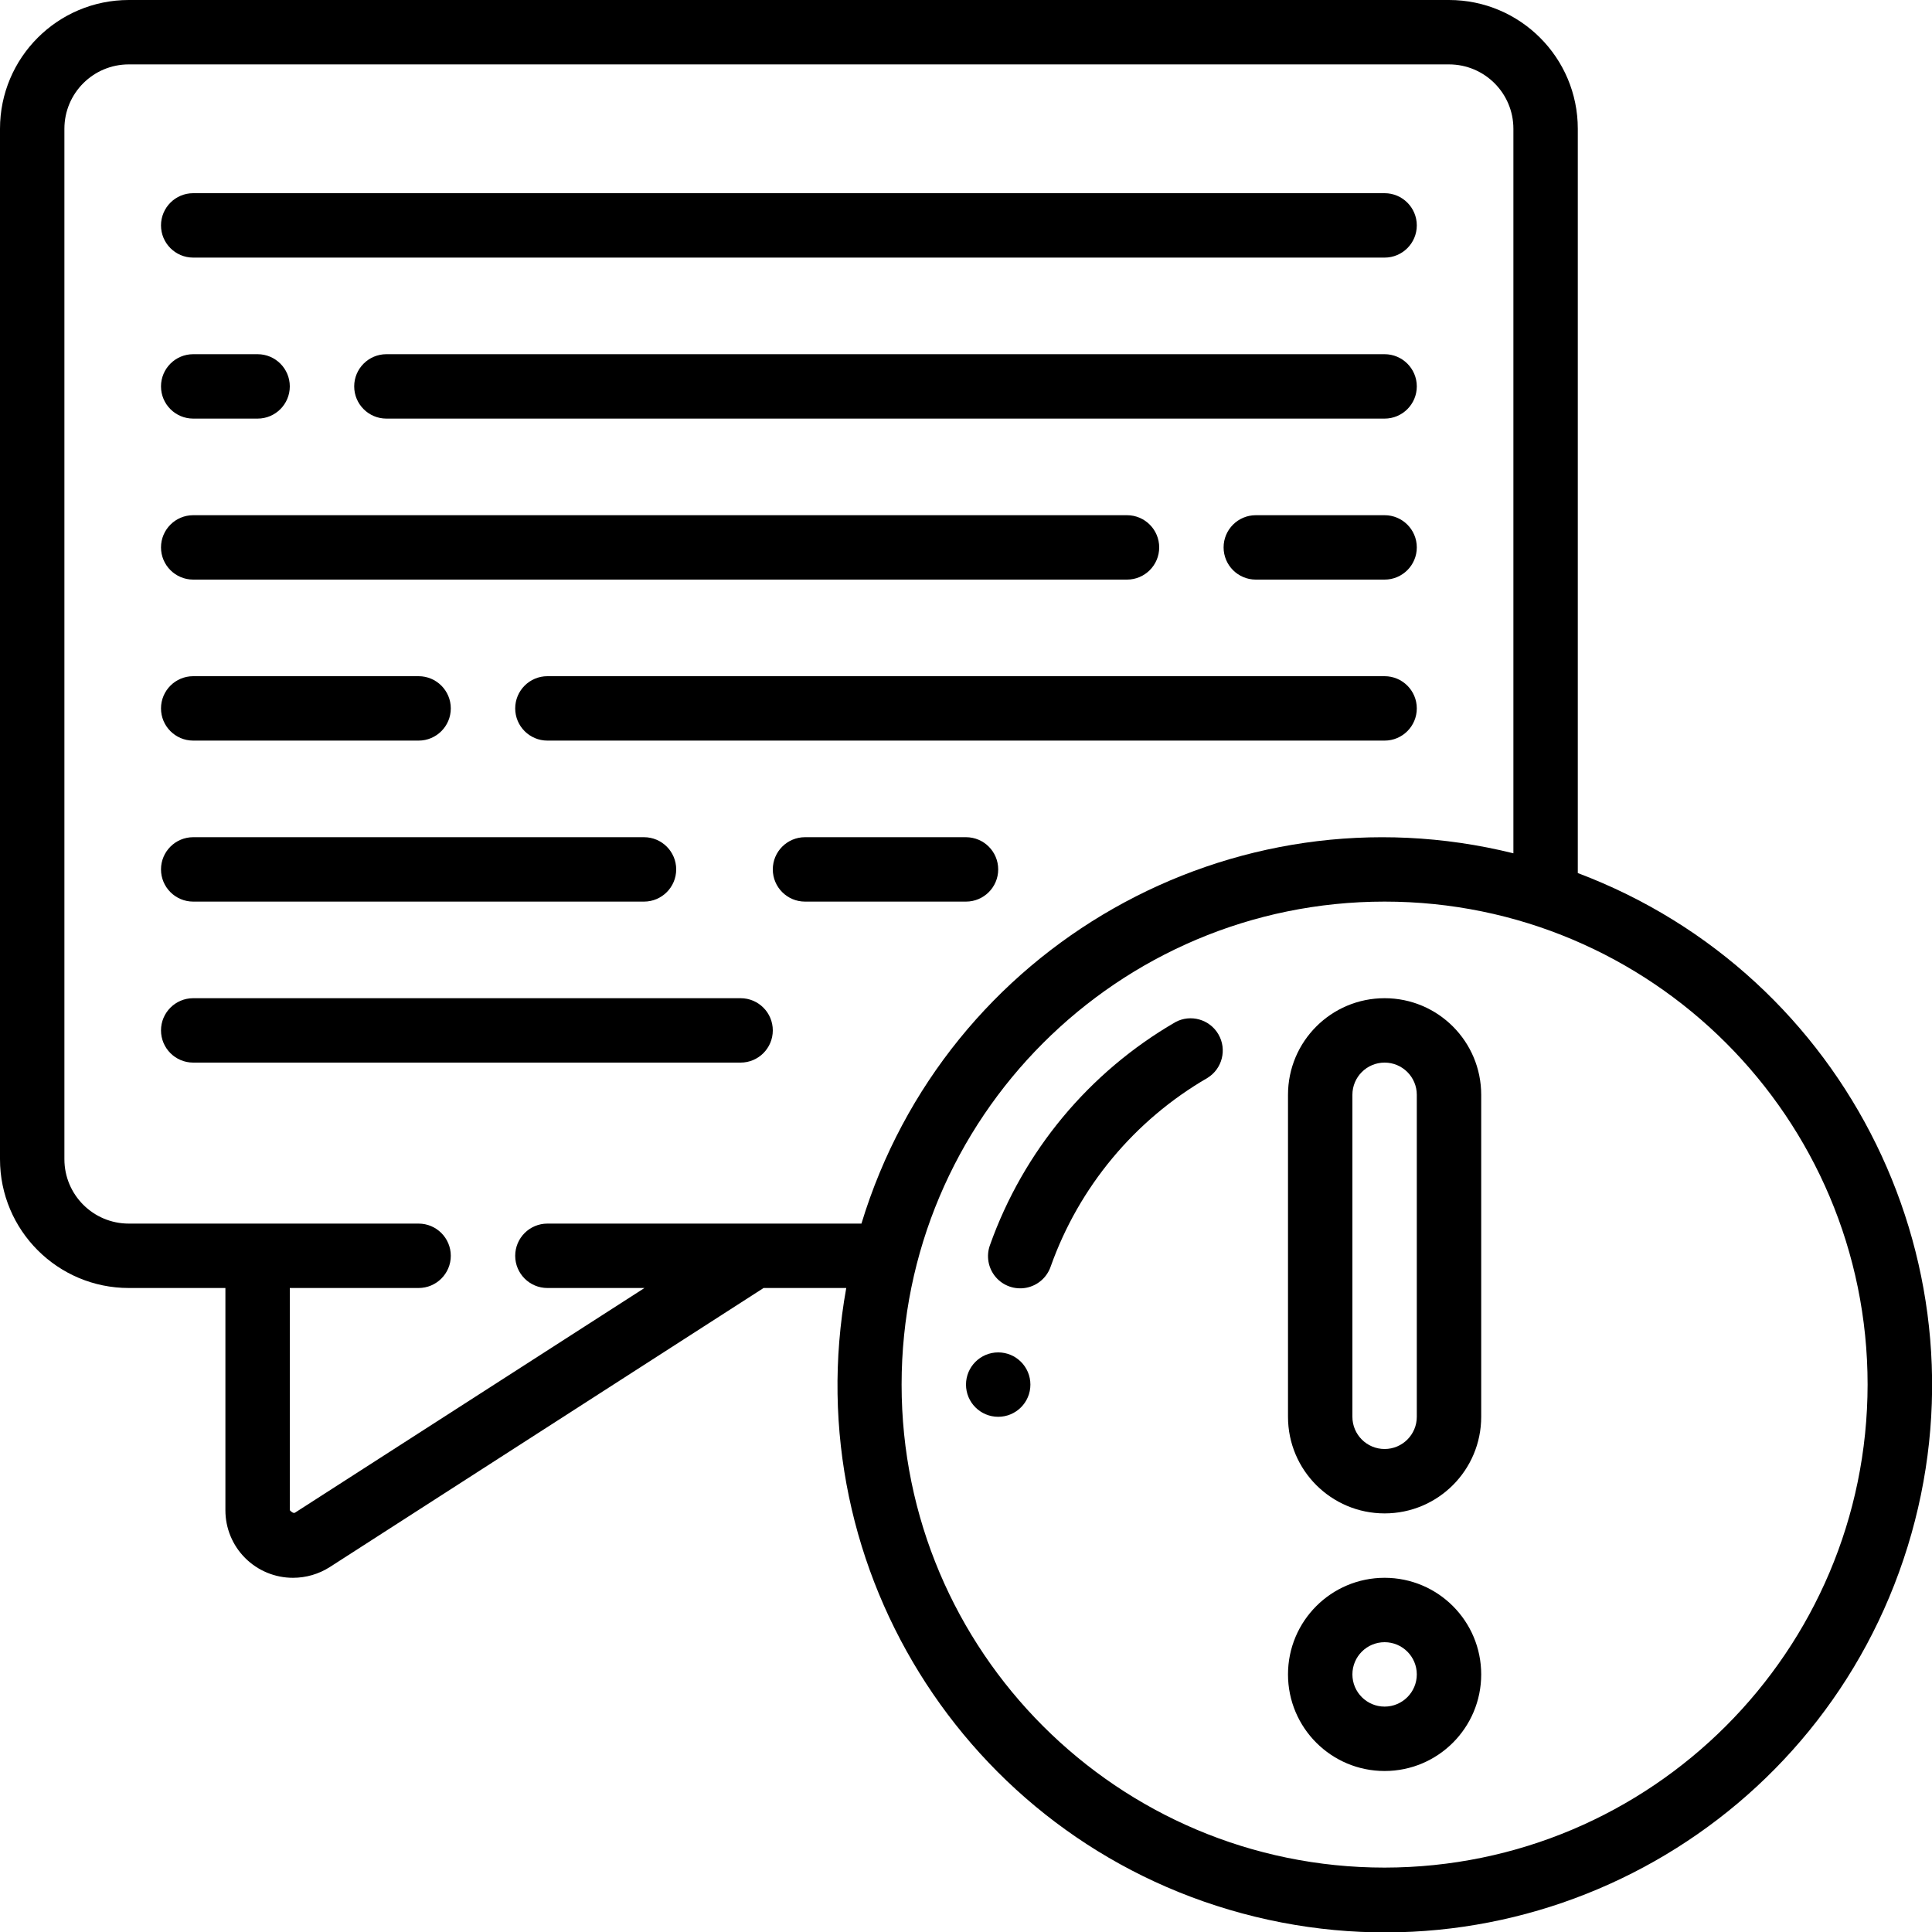
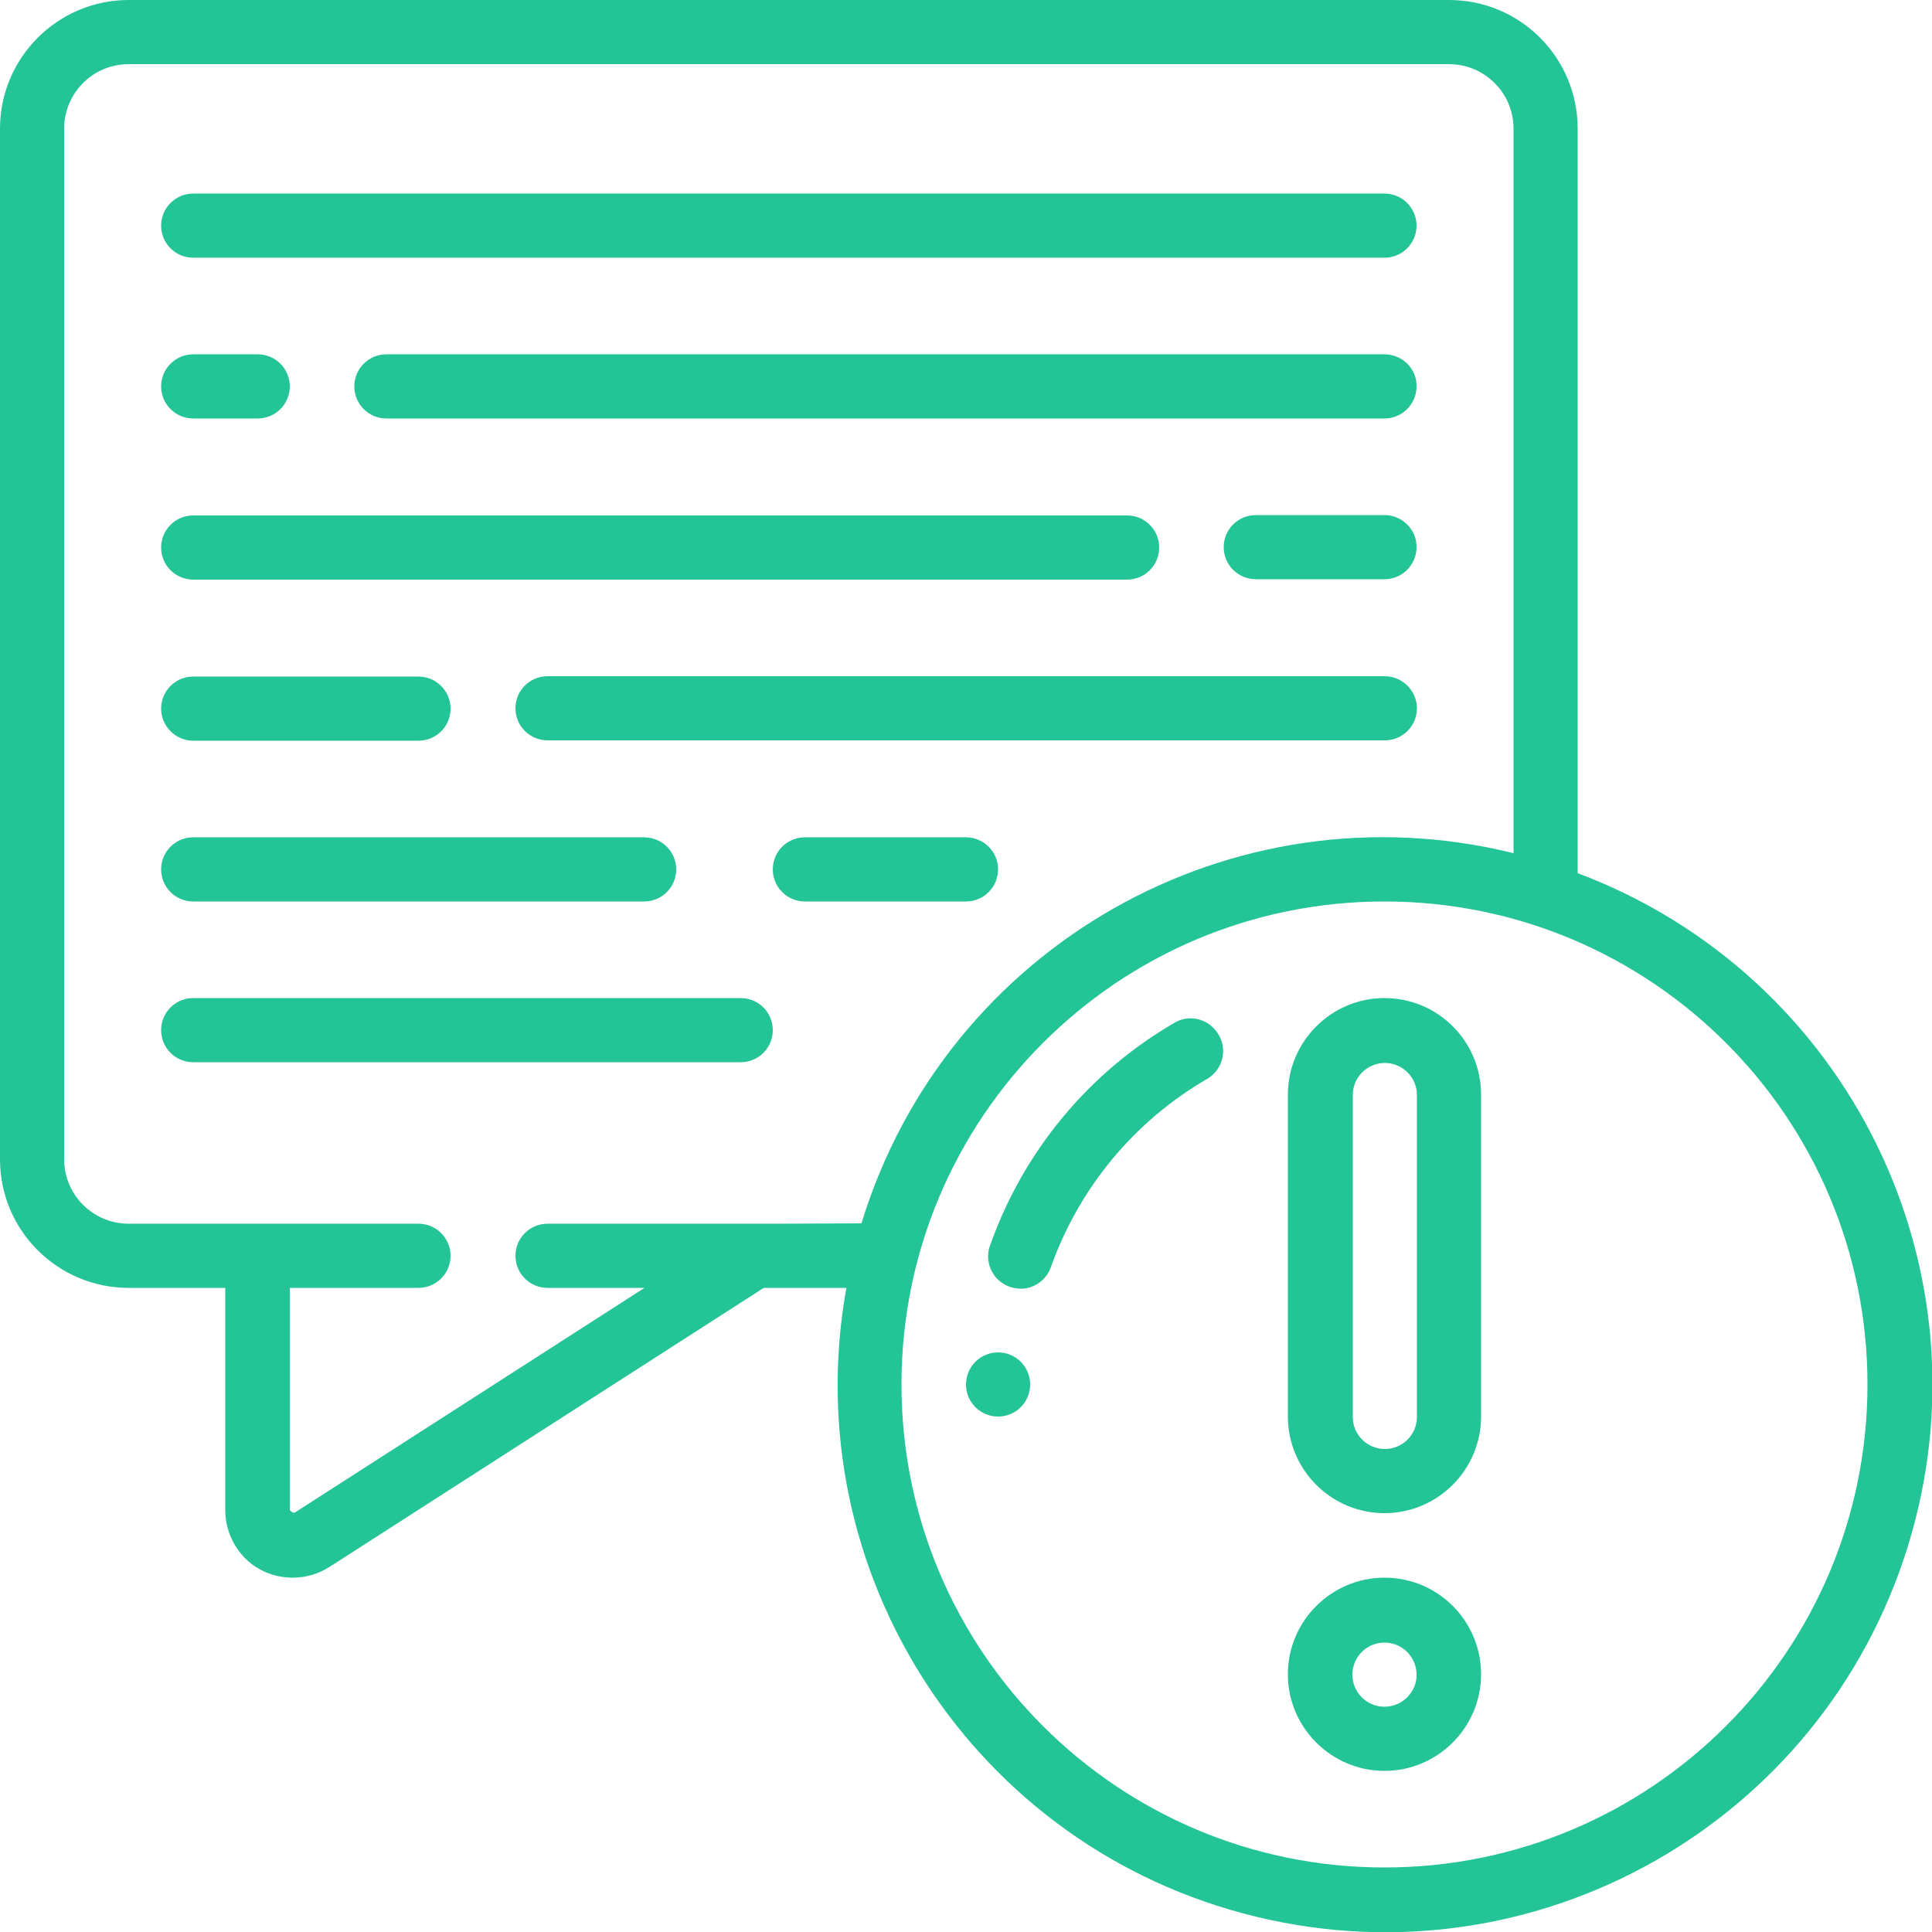
- <svg xmlns="http://www.w3.org/2000/svg" height="512" viewBox="0 0 60 60" width="512">
-   <g id="Page-1" fill="none" fill-rule="evenodd">
-     <g id="046---Important-Message" fill="rgb(0,0,0)" fill-rule="nonzero">
-       <path id="Shape" d="m49 27.114v-23.114c0-2.209-1.791-4-4-4h-41c-2.209 0-4 1.791-4 4v32c0 2.209 1.791 4 4 4h3v6.9c-.001.557.219 1.092.614 1.486.394.394.929.615 1.486.614.405-0.0.802-.116 1.143-.334l13.471-8.666h2.567c-1.594 8.843 3.97 17.398 12.7 19.526 8.73 2.128 17.607-2.907 20.261-11.492s-1.834-17.751-10.241-20.92zm-25 10.886h-7c-.552 0-1 .448-1 1s.448 1 1 1h3.015l-10.851 6.976c-.016.009-.061.035-.164-.076v-6.9h4c.552 0 1-.448 1-1s-.448-1-1-1h-9c-1.105 0-2-.895-2-2v-32c0-1.105.895-2 2-2h41c1.105 0 2 .895 2 2v22.5c-8.733-2.162-17.631 2.892-20.247 11.5zm19 20c-8.284 0-15-6.716-15-15s6.716-15 15-15 15 6.716 15 15c-.009 8.28-6.72 14.991-15 15z" />
-       <path id="Shape" d="m36.5 31.745c-2.678 1.552-4.718 4.005-5.755 6.921-.124.338-.057.717.175.991.233.275.595.403.949.336.354-.067.644-.319.761-.66.877-2.468 2.603-4.545 4.87-5.858.46-.284.61-.883.34-1.351s-.864-.637-1.34-.38z" />
-       <path id="Shape" d="m6 8h37c.552 0 1-.448 1-1s-.448-1-1-1h-37c-.552 0-1 .448-1 1s.448 1 1 1z" />
-       <path id="Shape" d="m43 11h-31c-.552 0-1 .448-1 1s.448 1 1 1h31c.552 0 1-.448 1-1s-.448-1-1-1z" />
-       <path id="Shape" d="m6 13h2c.552 0 1-.448 1-1s-.448-1-1-1h-2c-.552 0-1 .448-1 1s.448 1 1 1z" />
-       <path id="Shape" d="m43 16h-4c-.552 0-1 .448-1 1s.448 1 1 1h4c.552 0 1-.448 1-1s-.448-1-1-1z" />
-       <path id="Shape" d="m6 18h29c.552 0 1-.448 1-1s-.448-1-1-1h-29c-.552 0-1 .448-1 1s.448 1 1 1z" />
-       <path id="Shape" d="m43 21h-26c-.552 0-1 .448-1 1s.448 1 1 1h26c.552 0 1-.448 1-1s-.448-1-1-1z" />
-       <path id="Shape" d="m6 23h7c.552 0 1-.448 1-1s-.448-1-1-1h-7c-.552 0-1 .448-1 1s.448 1 1 1z" />
-       <path id="Shape" d="m30 26h-5c-.552 0-1 .448-1 1s.448 1 1 1h5c.552 0 1-.448 1-1s-.448-1-1-1z" />
-       <path id="Shape" d="m6 28h14c.552 0 1-.448 1-1s-.448-1-1-1h-14c-.552 0-1 .448-1 1s.448 1 1 1z" />
-       <path id="Shape" d="m23 31h-17c-.552 0-1 .448-1 1s.448 1 1 1h17c.552 0 1-.448 1-1s-.448-1-1-1z" />
-       <path id="Shape" d="m43 49c-1.657 0-3 1.343-3 3s1.343 3 3 3 3-1.343 3-3-1.343-3-3-3zm0 4c-.552 0-1-.448-1-1s.448-1 1-1 1 .448 1 1-.448 1-1 1z" />
-       <path id="Shape" d="m43 31c-1.657 0-3 1.343-3 3v10c0 1.657 1.343 3 3 3s3-1.343 3-3v-10c0-1.657-1.343-3-3-3zm1 13c0 .552-.448 1-1 1s-1-.448-1-1v-10c0-.552.448-1 1-1s1 .448 1 1z" />
-       <circle id="Oval" cx="31" cy="43" r="1" />
+ <svg xmlns="http://www.w3.org/2000/svg" version="1.1" id="Warstwa_1" x="0px" y="0px" viewBox="6 -6 512 512" style="enable-background:new 6 -6 512 512;" xml:space="preserve">
+   <style type="text/css">
+ 	.st0{fill:#23C495;}
+ </style>
+   <g id="Page-1">
+     <g id="_x30_46---Important-Message">
+       <path id="Shape" class="st0" d="M424.1,225.4V28.1C424.1,9.3,408.9-6,390-6H40.1C21.3-6,6,9.3,6,28.1v273.1    c0,18.9,15.3,34.1,34.1,34.1h25.6v58.9c0,4.8,1.9,9.3,5.2,12.7c3.4,3.4,7.9,5.2,12.7,5.2c3.5,0,6.8-1,9.8-2.9l115-73.9h21.9    c-13.6,75.5,33.9,148.5,108.4,166.6c74.5,18.2,150.2-24.8,172.9-98.1S495.9,252.4,424.1,225.4L424.1,225.4z M210.8,318.3h-59.7    c-4.7,0-8.5,3.8-8.5,8.5s3.8,8.5,8.5,8.5h25.7l-92.6,59.5c-0.1,0.1-0.5,0.3-1.4-0.6v-58.9h34.1c4.7,0,8.5-3.8,8.5-8.5    s-3.8-8.5-8.5-8.5H40.1c-9.4,0-17.1-7.6-17.1-17.1V28.1c0-9.4,7.6-17.1,17.1-17.1H390c9.4,0,17.1,7.6,17.1,17.1v192    c-74.5-18.4-150.4,24.7-172.8,98.1L210.8,318.3z M372.9,488.9c-70.7,0-128-57.3-128-128s57.3-128,128-128s128,57.3,128,128    C500.9,431.6,443.6,488.9,372.9,488.9z" />
+       <path id="Shape_1_" class="st0" d="M317.5,264.9c-22.9,13.2-40.3,34.2-49.1,59.1c-1.1,2.9-0.5,6.1,1.5,8.5c2,2.3,5.1,3.4,8.1,2.9    c3-0.6,5.5-2.7,6.5-5.6c7.5-21.1,22.2-38.8,41.6-50c3.9-2.4,5.2-7.5,2.9-11.5C326.6,264.1,321.5,262.7,317.5,264.9L317.5,264.9z" />
+       <path id="Shape_2_" class="st0" d="M57.2,62.3h315.7c4.7,0,8.5-3.8,8.5-8.5s-3.8-8.5-8.5-8.5H57.2c-4.7,0-8.5,3.8-8.5,8.5    S52.5,62.3,57.2,62.3z" />
+       <path id="Shape_3_" class="st0" d="M372.9,87.9H108.4c-4.7,0-8.5,3.8-8.5,8.5c0,4.7,3.8,8.5,8.5,8.5h264.5c4.7,0,8.5-3.8,8.5-8.5    C381.5,91.7,377.6,87.9,372.9,87.9z" />
+       <path id="Shape_4_" class="st0" d="M57.2,104.9h17.1c4.7,0,8.5-3.8,8.5-8.5c0-4.7-3.8-8.5-8.5-8.5H57.2c-4.7,0-8.5,3.8-8.5,8.5    C48.7,101.1,52.5,104.9,57.2,104.9z" />
+       <path id="Shape_5_" class="st0" d="M372.9,130.5h-34.1c-4.7,0-8.5,3.8-8.5,8.5c0,4.7,3.8,8.5,8.5,8.5h34.1c4.7,0,8.5-3.8,8.5-8.5    C381.5,134.4,377.6,130.5,372.9,130.5z" />
+       <path id="Shape_6_" class="st0" d="M57.2,147.6h247.5c4.7,0,8.5-3.8,8.5-8.5c0-4.7-3.8-8.5-8.5-8.5H57.2c-4.7,0-8.5,3.8-8.5,8.5    C48.7,143.8,52.5,147.6,57.2,147.6z" />
+       <path id="Shape_7_" class="st0" d="M372.9,173.2H151.1c-4.7,0-8.5,3.8-8.5,8.5c0,4.7,3.8,8.5,8.5,8.5h221.9c4.7,0,8.5-3.8,8.5-8.5    C381.5,177,377.6,173.2,372.9,173.2z" />
+       <path id="Shape_8_" class="st0" d="M57.2,190.3h59.7c4.7,0,8.5-3.8,8.5-8.5c0-4.7-3.8-8.5-8.5-8.5H57.2c-4.7,0-8.5,3.8-8.5,8.5    C48.7,186.4,52.5,190.3,57.2,190.3z" />
+       <path id="Shape_9_" class="st0" d="M262,215.9h-42.7c-4.7,0-8.5,3.8-8.5,8.5s3.8,8.5,8.5,8.5H262c4.7,0,8.5-3.8,8.5-8.5    S266.7,215.9,262,215.9z" />
+       <path id="Shape_10_" class="st0" d="M57.2,232.9h119.5c4.7,0,8.5-3.8,8.5-8.5s-3.8-8.5-8.5-8.5H57.2c-4.7,0-8.5,3.8-8.5,8.5    S52.5,232.9,57.2,232.9z" />
+       <path id="Shape_11_" class="st0" d="M202.3,258.5H57.2c-4.7,0-8.5,3.8-8.5,8.5s3.8,8.5,8.5,8.5h145.1c4.7,0,8.5-3.8,8.5-8.5    S207,258.5,202.3,258.5z" />
+       <path id="Shape_12_" class="st0" d="M372.9,412.1c-14.1,0-25.6,11.5-25.6,25.6c0,14.1,11.5,25.6,25.6,25.6s25.6-11.5,25.6-25.6    C398.5,423.6,387.1,412.1,372.9,412.1z M372.9,446.3c-4.7,0-8.5-3.8-8.5-8.5c0-4.7,3.8-8.5,8.5-8.5s8.5,3.8,8.5,8.5    C381.5,442.4,377.6,446.3,372.9,446.3z" />
+       <path id="Shape_13_" class="st0" d="M372.9,258.5c-14.1,0-25.6,11.5-25.6,25.6v85.3c0,14.1,11.5,25.6,25.6,25.6    s25.6-11.5,25.6-25.6v-85.3C398.5,270,387.1,258.5,372.9,258.5z M381.5,369.5c0,4.7-3.8,8.5-8.5,8.5s-8.5-3.8-8.5-8.5v-85.3    c0-4.7,3.8-8.5,8.5-8.5s8.5,3.8,8.5,8.5V369.5z" />
+       <circle id="Oval" class="st0" cx="270.5" cy="360.9" r="8.5" />
    </g>
  </g>
</svg>
